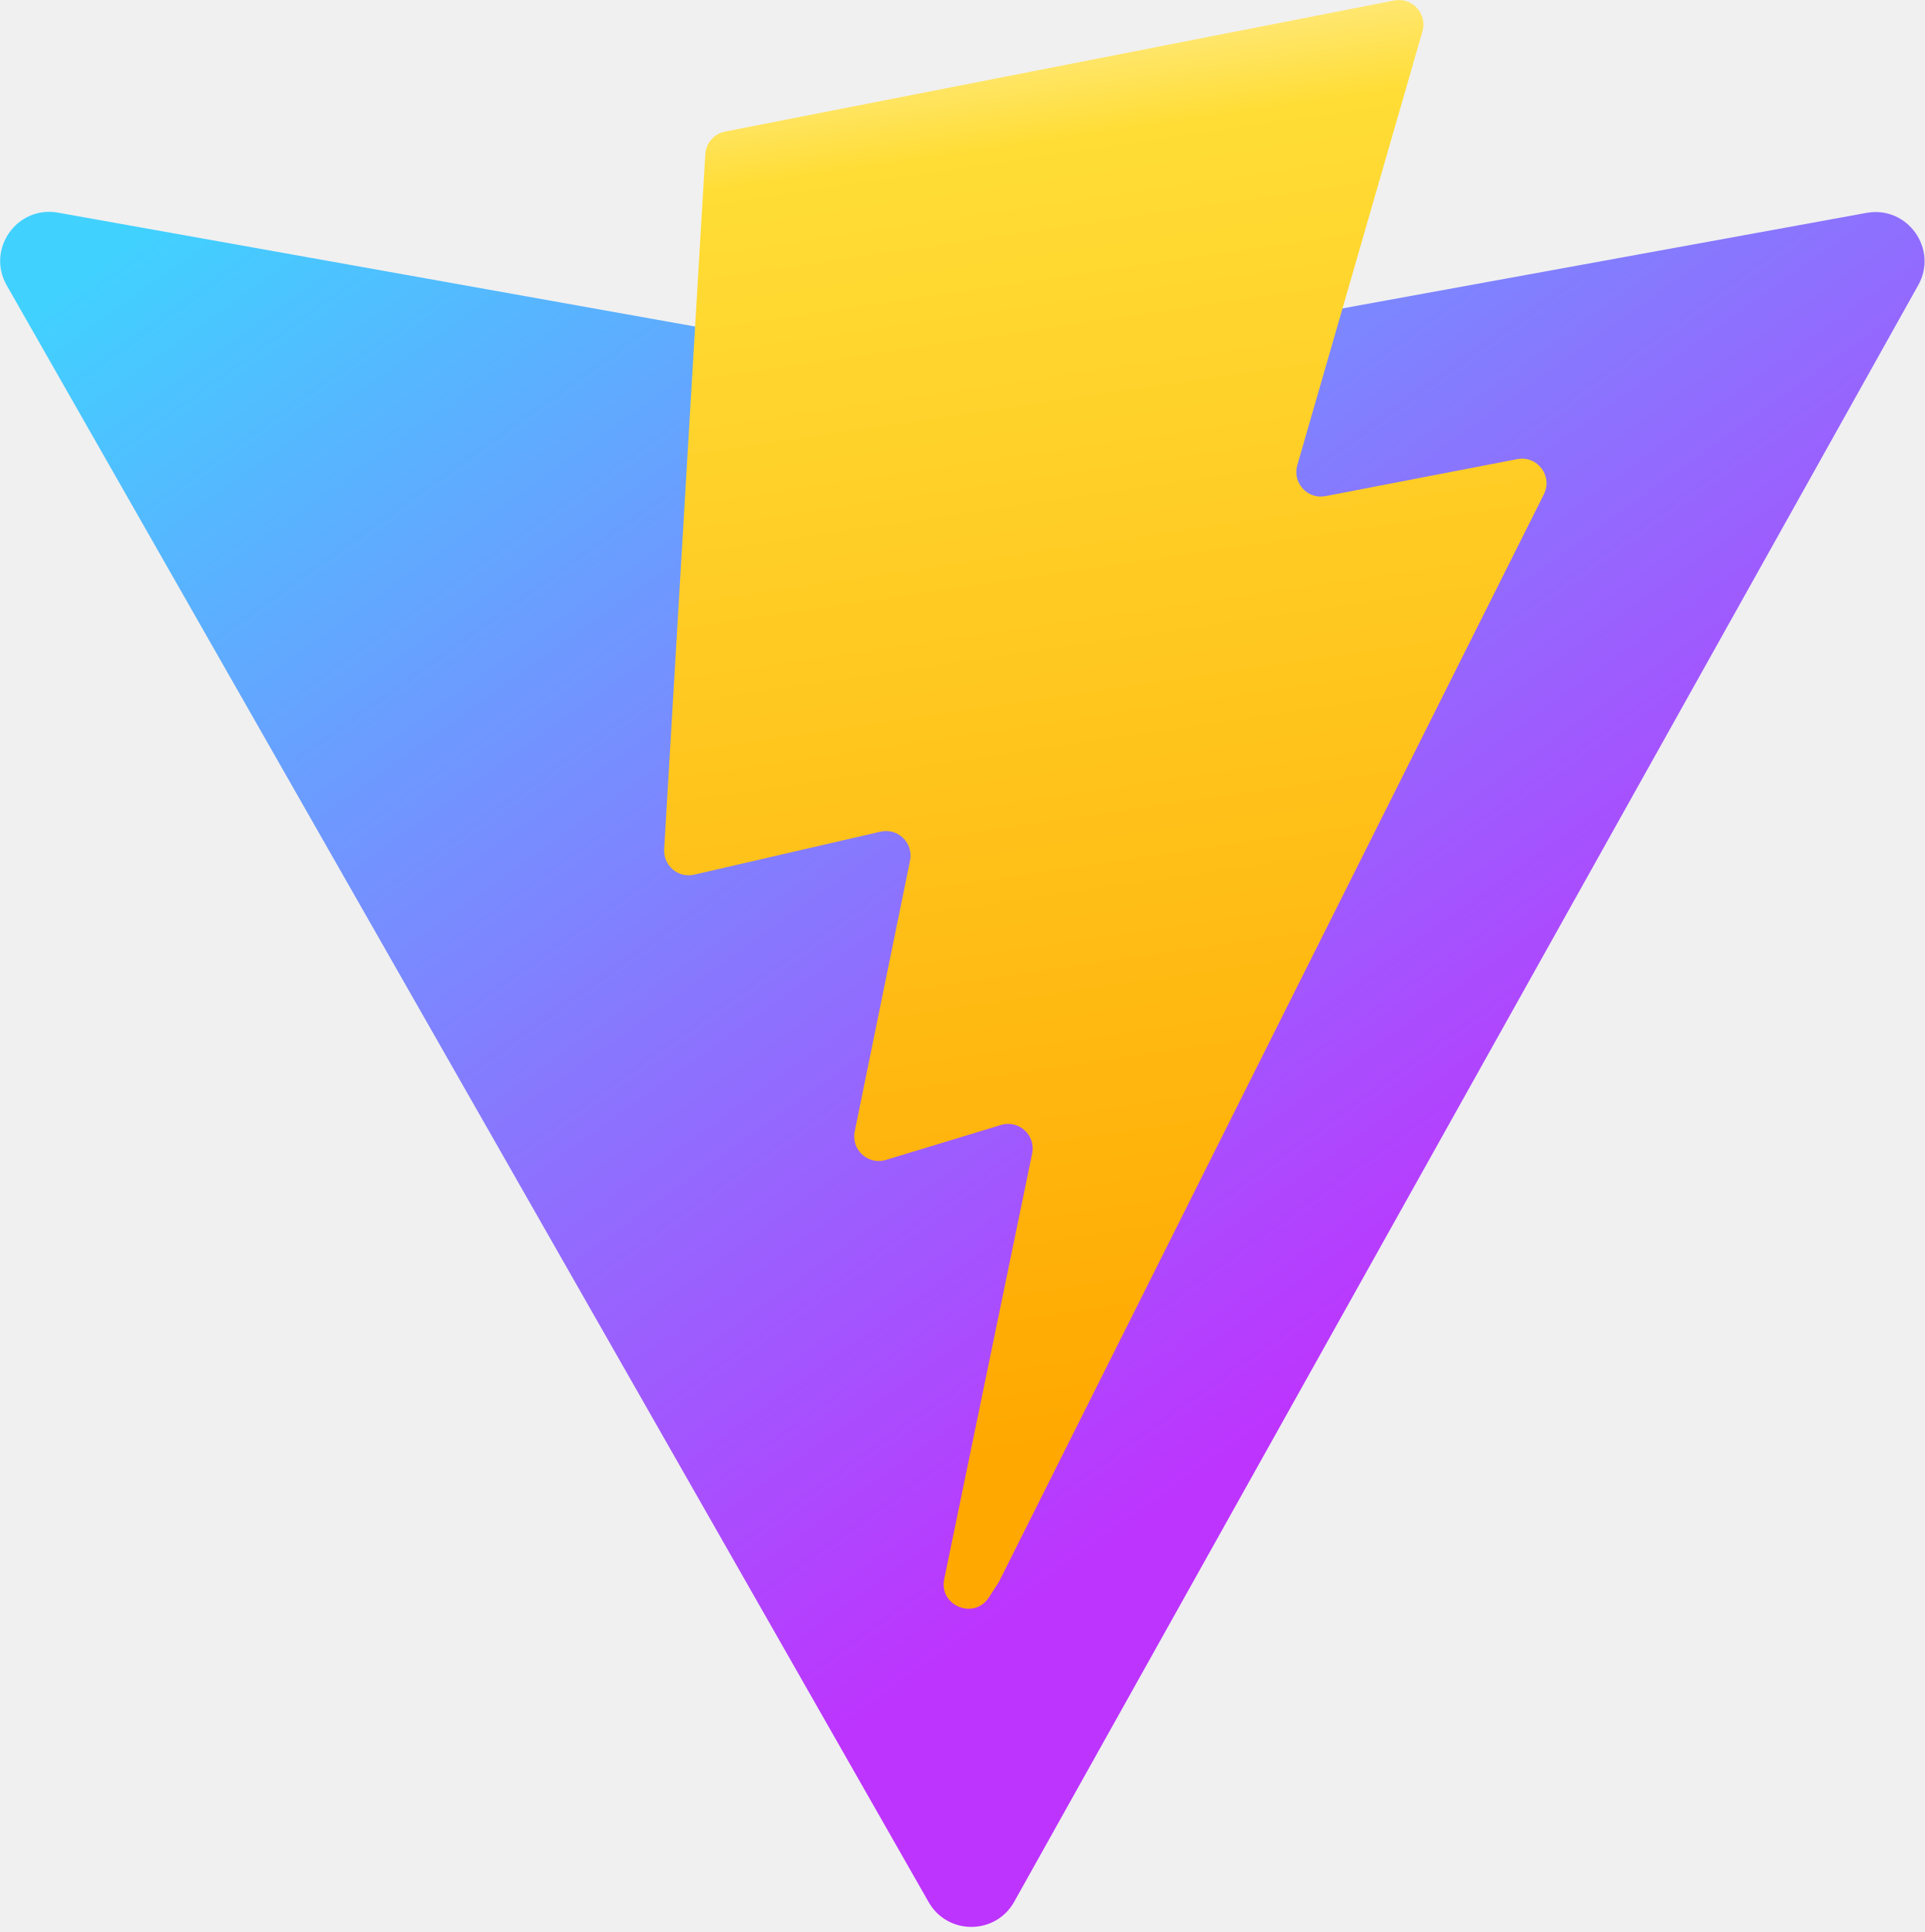
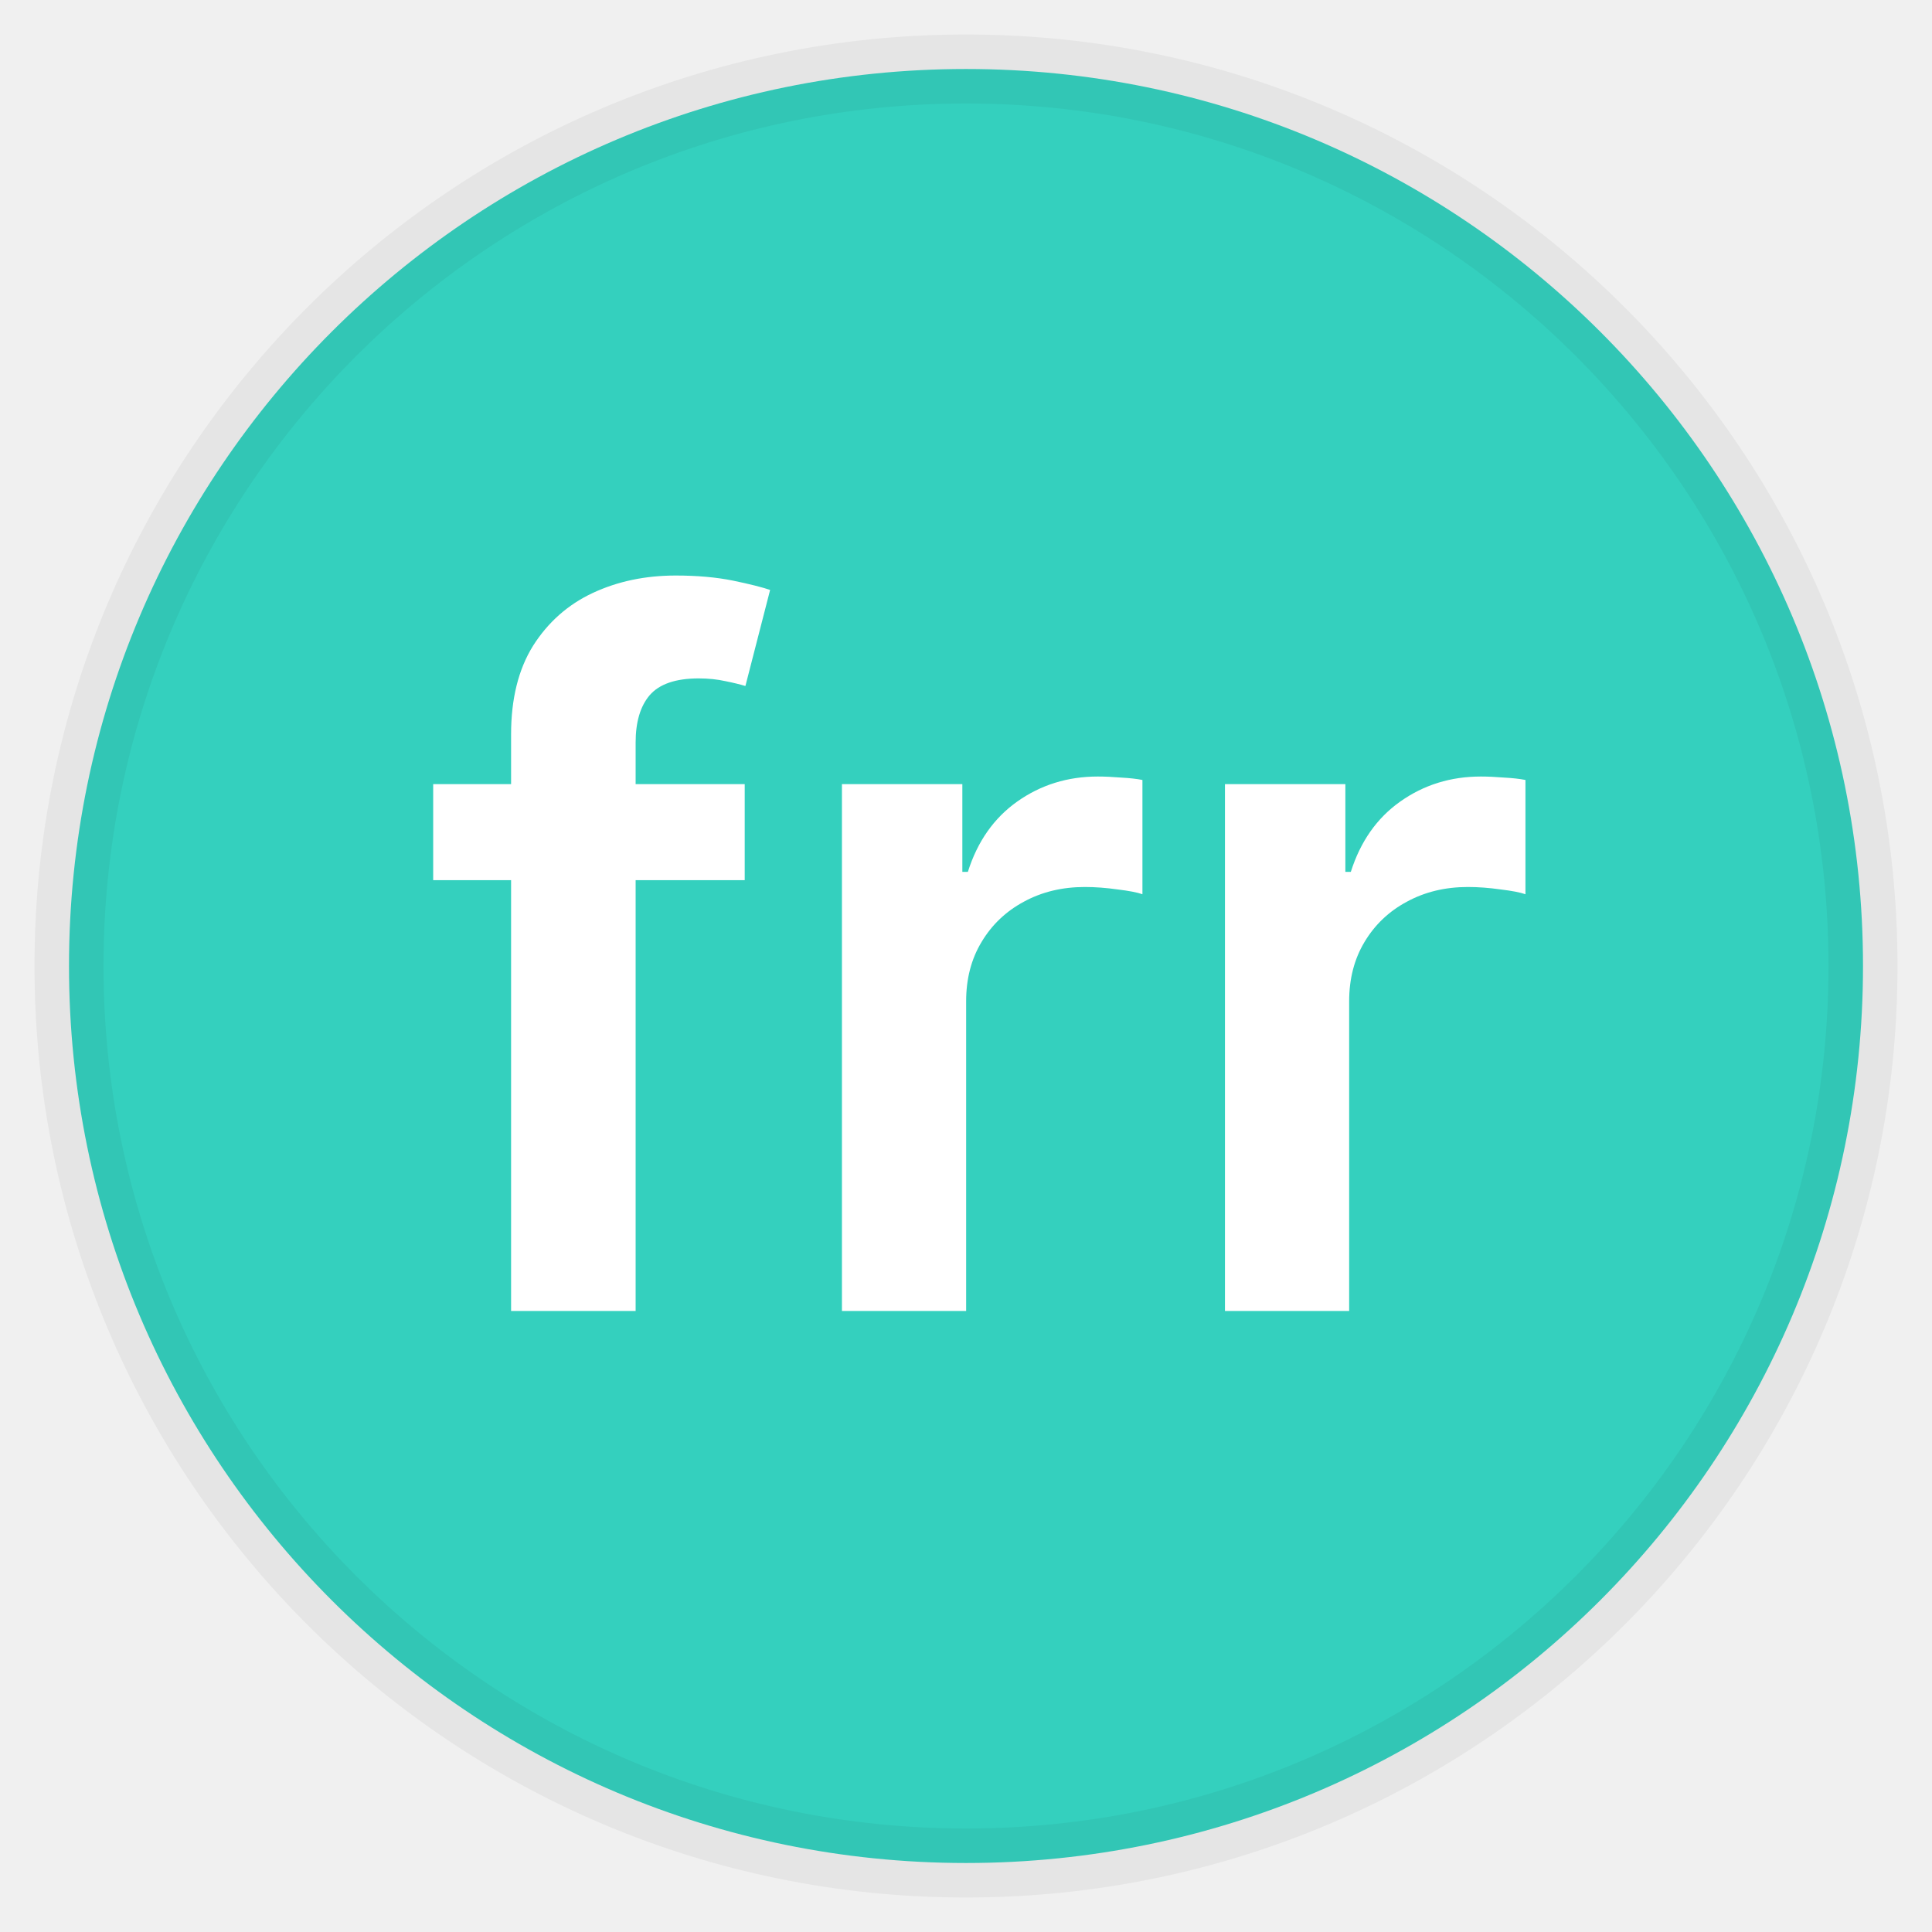
- <svg xmlns="http://www.w3.org/2000/svg" aria-hidden="true" role="img" class="iconify iconify--logos" width="31.88" height="32" preserveAspectRatio="xMidYMid meet" viewBox="0 0 256 257">
-   <defs>
-     <linearGradient id="IconifyId1813088fe1fbc01fb466" x1="-.828%" x2="57.636%" y1="7.652%" y2="78.411%">
-       <stop offset="0%" stop-color="#41D1FF" />
-       <stop offset="100%" stop-color="#BD34FE" />
-     </linearGradient>
-     <linearGradient id="IconifyId1813088fe1fbc01fb467" x1="43.376%" x2="50.316%" y1="2.242%" y2="89.03%">
-       <stop offset="0%" stop-color="#FFEA83" />
-       <stop offset="8.333%" stop-color="#FFDD35" />
-       <stop offset="100%" stop-color="#FFA800" />
-     </linearGradient>
-   </defs>
-   <path fill="url(#IconifyId1813088fe1fbc01fb466)" d="M255.153 37.938L134.897 252.976c-2.483 4.44-8.862 4.466-11.382.048L.875 37.958c-2.746-4.814 1.371-10.646 6.827-9.67l120.385 21.517a6.537 6.537 0 0 0 2.322-.004l117.867-21.483c5.438-.991 9.574 4.796 6.877 9.62Z" />
-   <path fill="url(#IconifyId1813088fe1fbc01fb467)" d="M185.432.063L96.44 17.501a3.268 3.268 0 0 0-2.634 3.014l-5.474 92.456a3.268 3.268 0 0 0 3.997 3.378l24.777-5.718c2.318-.535 4.413 1.507 3.936 3.838l-7.361 36.047c-.495 2.426 1.782 4.5 4.151 3.78l15.304-4.649c2.372-.72 4.652 1.36 4.15 3.788l-11.698 56.621c-.732 3.542 3.979 5.473 5.943 2.437l1.313-2.028l72.516-144.72c1.215-2.423-.88-5.186-3.54-4.672l-25.505 4.922c-2.396.462-4.435-1.77-3.759-4.114l16.646-57.705c.677-2.35-1.37-4.583-3.769-4.113Z" />
+ <svg xmlns="http://www.w3.org/2000/svg" width="28" height="28" viewBox="0 0 28 28" fill="none">
+   <circle cx="14" cy="14" r="13" fill="#34D0BE" stroke="black" stroke-opacity="0.05" />
+   <path d="M10.793 11.364V12.756H6.278V11.364H10.793ZM7.407 19V10.643C7.407 10.129 7.513 9.701 7.725 9.36C7.941 9.019 8.229 8.763 8.59 8.594C8.951 8.425 9.353 8.341 9.793 8.341C10.105 8.341 10.382 8.366 10.624 8.415C10.866 8.465 11.044 8.51 11.161 8.55L10.803 9.942C10.726 9.919 10.63 9.895 10.514 9.872C10.398 9.846 10.269 9.832 10.126 9.832C9.792 9.832 9.555 9.914 9.415 10.076C9.28 10.235 9.212 10.464 9.212 10.762V19H7.407ZM12.202 19V11.364H13.947V12.636H14.027C14.166 12.195 14.405 11.856 14.742 11.617C15.084 11.375 15.473 11.254 15.911 11.254C16.01 11.254 16.121 11.259 16.244 11.269C16.37 11.276 16.474 11.287 16.557 11.304V12.96C16.481 12.933 16.36 12.91 16.194 12.89C16.032 12.867 15.874 12.855 15.722 12.855C15.394 12.855 15.099 12.926 14.837 13.069C14.579 13.208 14.375 13.402 14.226 13.651C14.076 13.899 14.002 14.186 14.002 14.511V19H12.202ZM17.753 19V11.364H19.498V12.636H19.577C19.717 12.195 19.955 11.856 20.293 11.617C20.635 11.375 21.024 11.254 21.462 11.254C21.561 11.254 21.672 11.259 21.795 11.269C21.921 11.276 22.025 11.287 22.108 11.304V12.96C22.032 12.933 21.911 12.91 21.745 12.89C21.583 12.867 21.425 12.855 21.273 12.855C20.945 12.855 20.65 12.926 20.388 13.069C20.129 13.208 19.925 13.402 19.776 13.651C19.627 13.899 19.553 14.186 19.553 14.511V19H17.753Z" fill="white" />
</svg>
